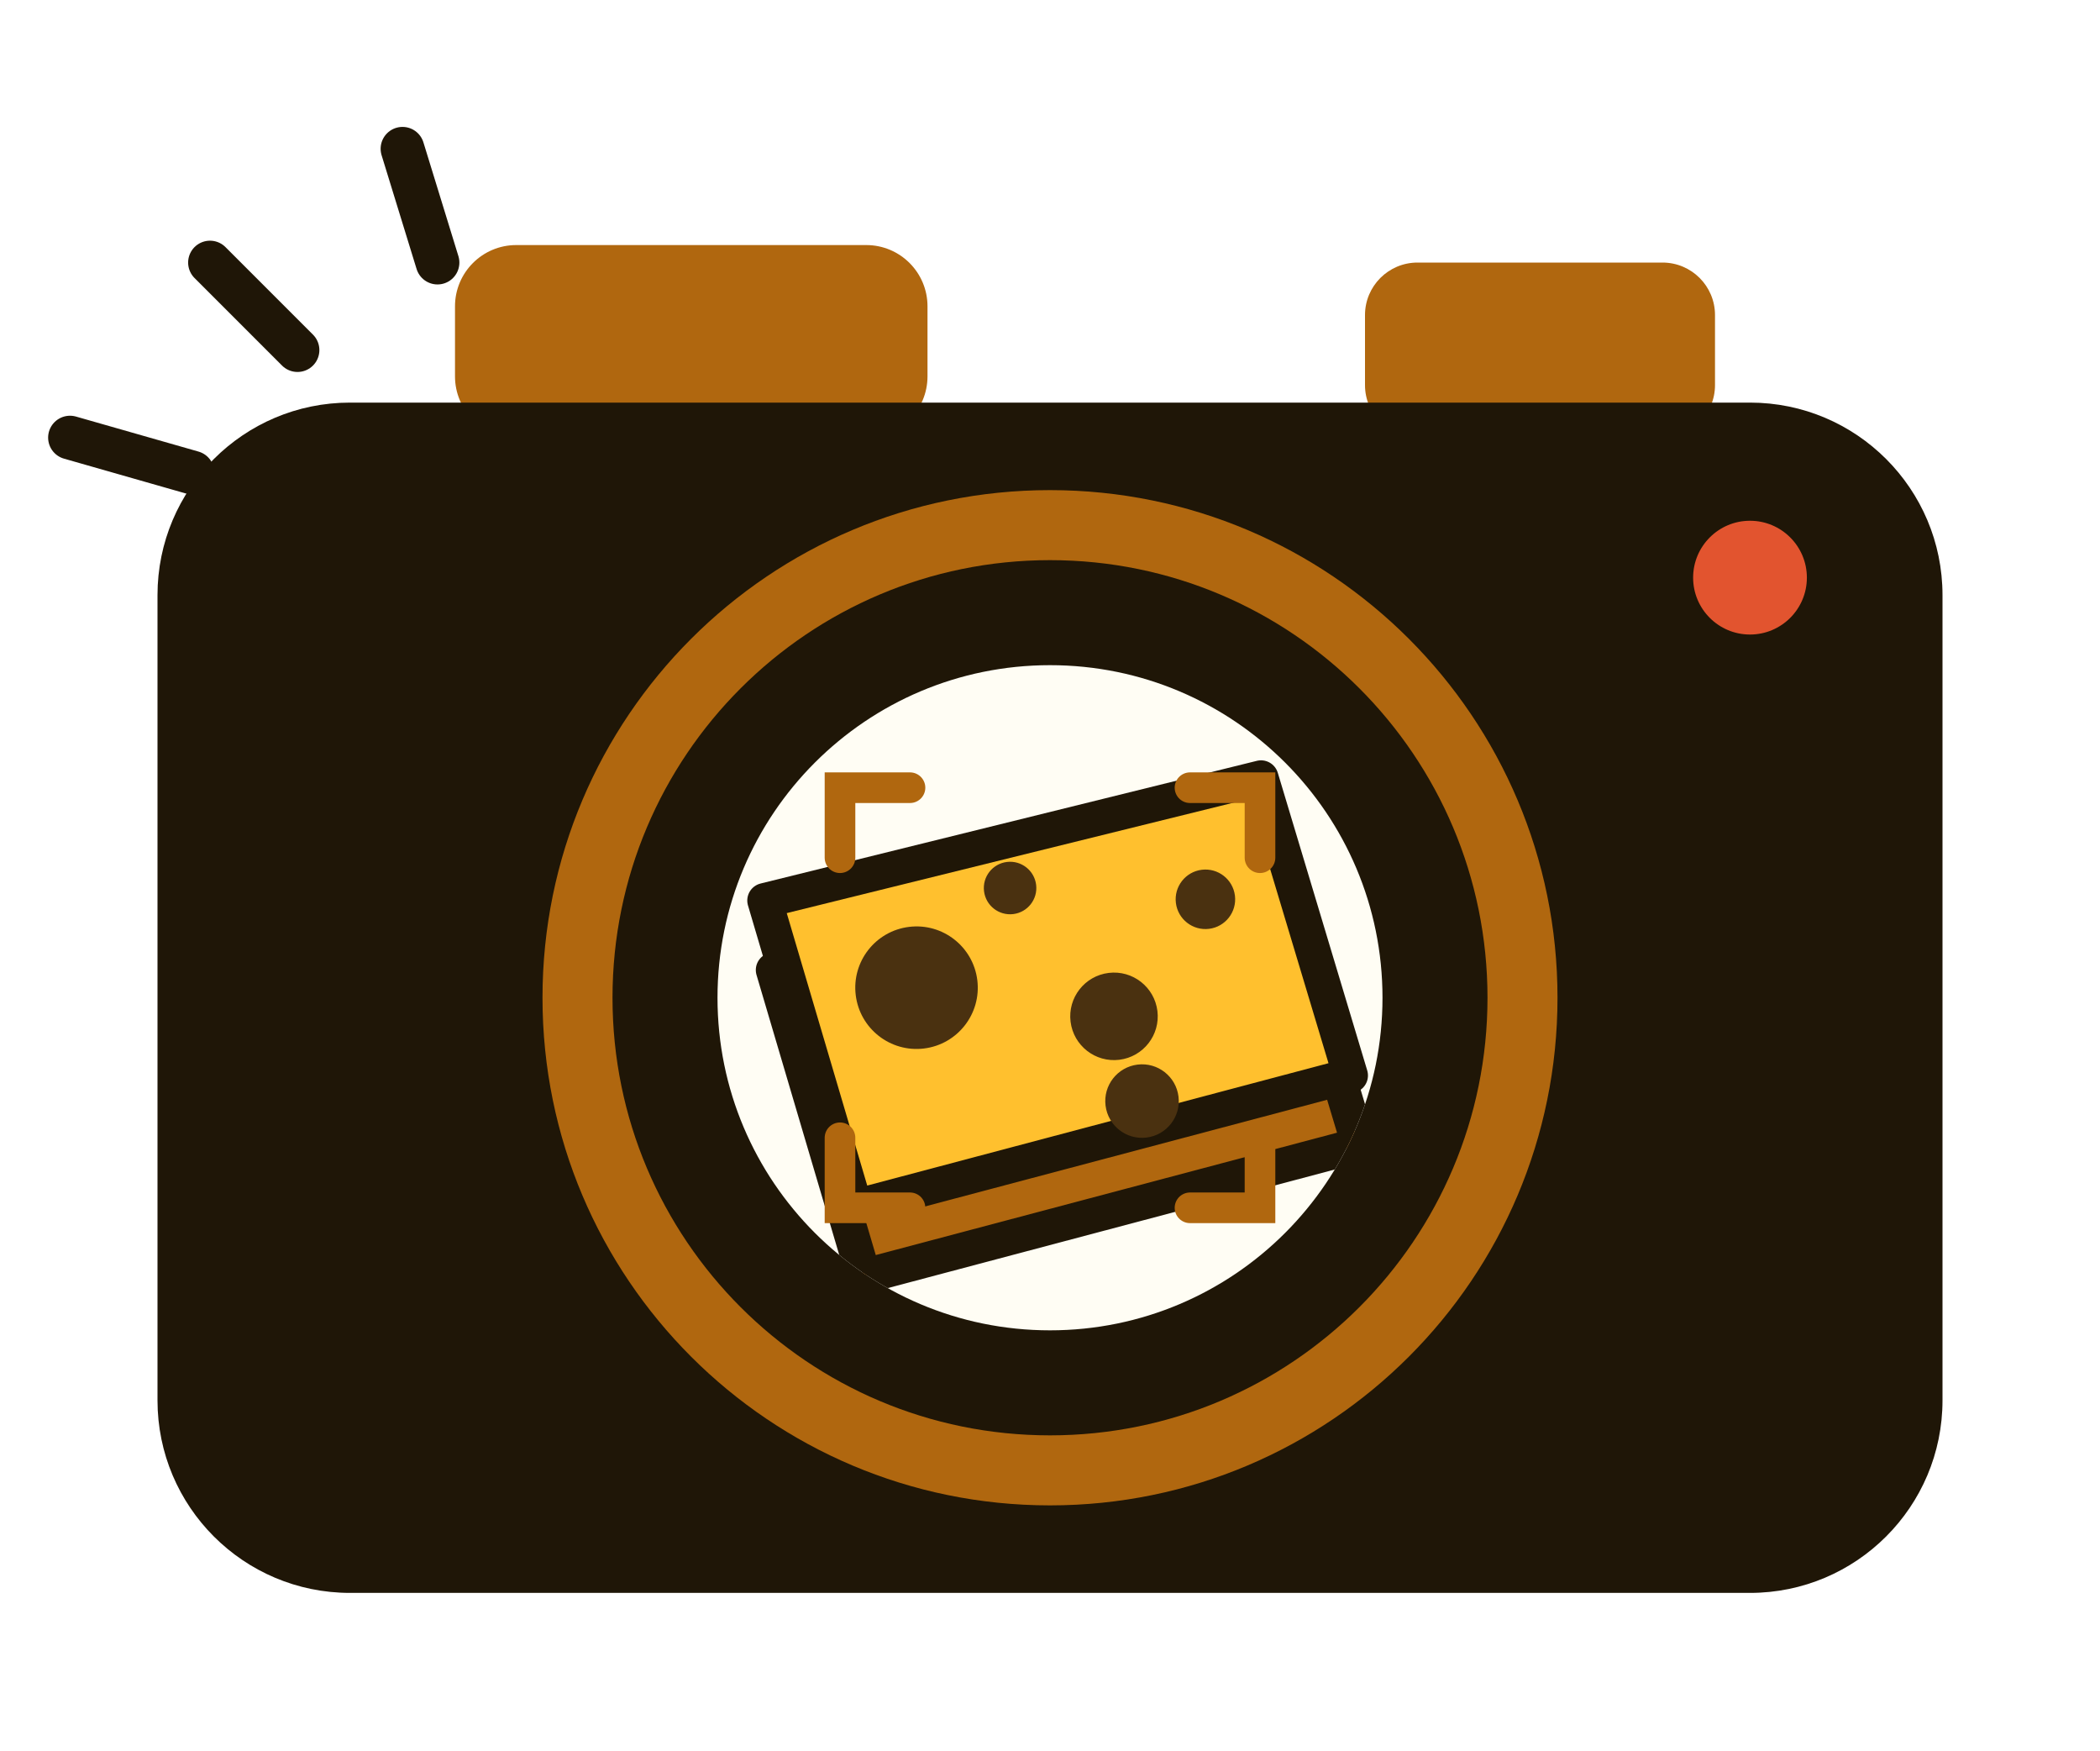
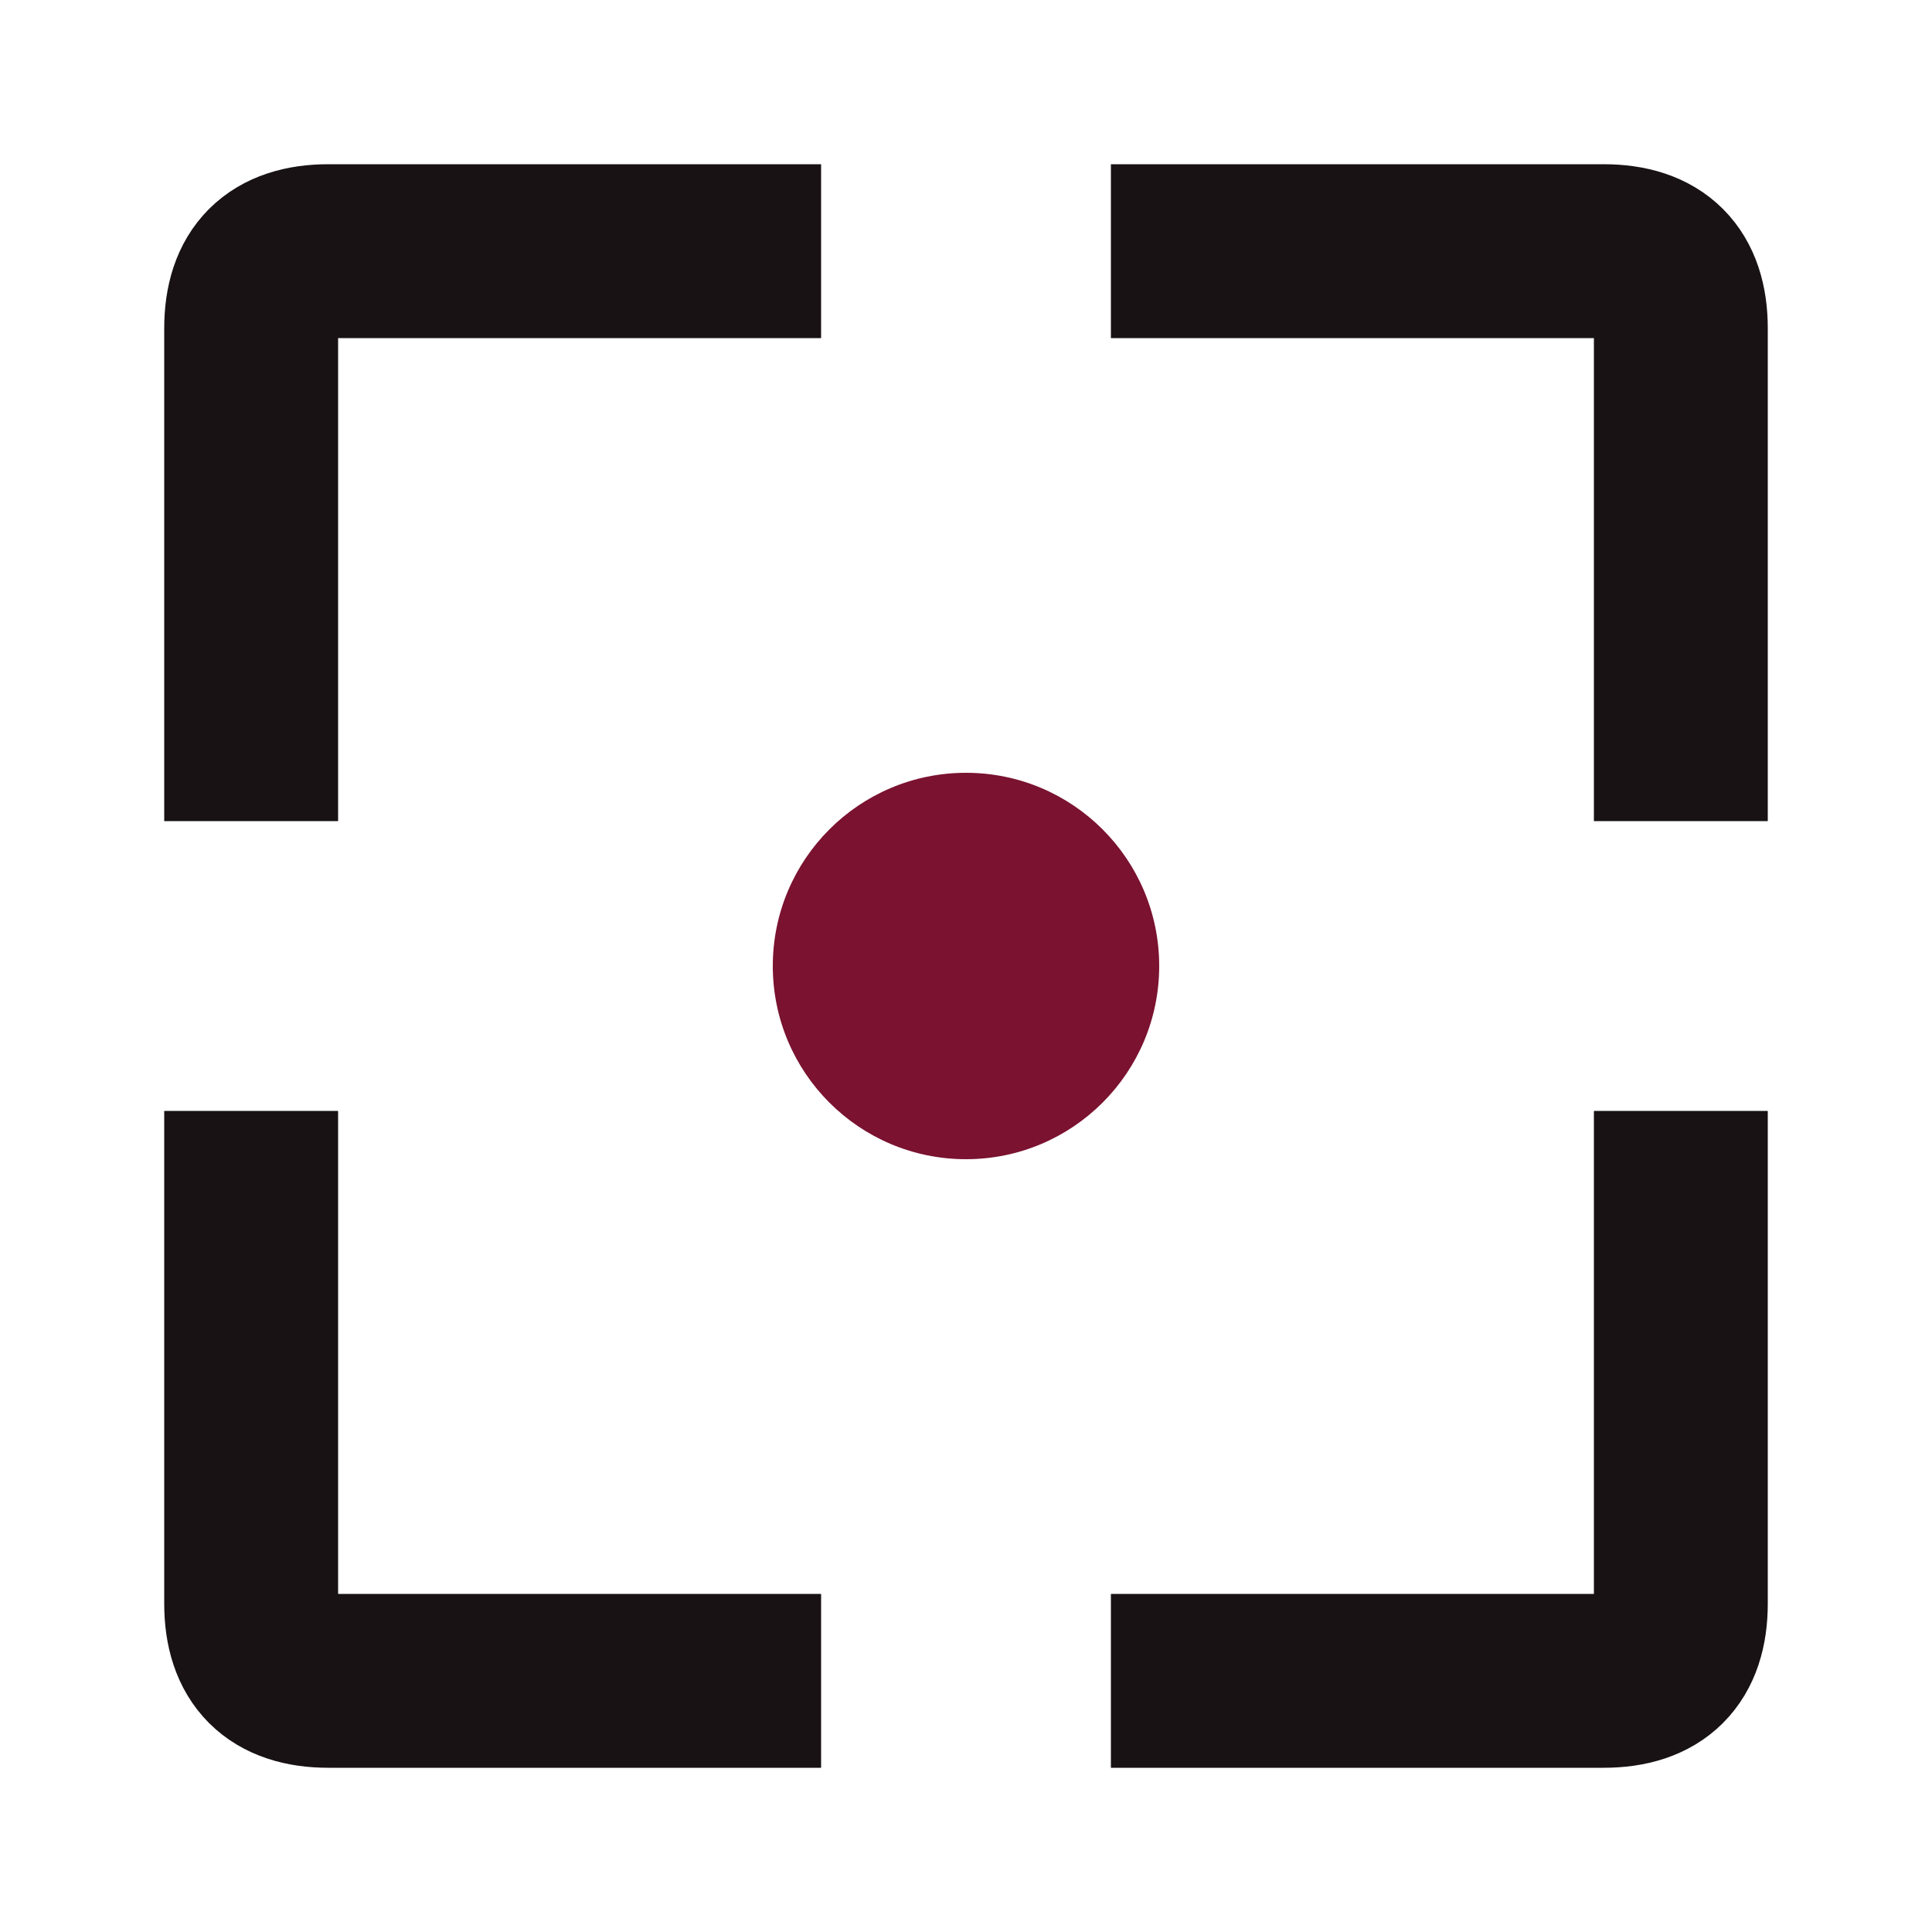
- <svg xmlns="http://www.w3.org/2000/svg" viewBox="0 0 240 200" width="240" height="200" role="img" aria-label="Say Cheese">
-   <g stroke="#1F1607" stroke-width="5" stroke-linecap="round" fill="none">
-     <path d="M 34 40 L 24 30" />
-     <path d="M 50 30 L 46 17" />
-     <path d="M 22 54 L 8 50" />
+ <svg xmlns="http://www.w3.org/2000/svg" viewBox="0 0 200 200" width="200" height="200" role="img" aria-label="Shot &amp; Share">
+   <g stroke="#181214" stroke-width="18" stroke-linecap="square" fill="none">
+     <path d="M 26 76 L 26 34 Q 26 26 34 26 L 76 26" />
+     <path d="M 26 76 L 26 34 Q 26 26 34 26 L 76 26" transform="rotate(90 100 100)" />
+     <path d="M 26 76 L 26 34 Q 26 26 34 26 L 76 26" transform="rotate(180 100 100)" />
+     <path d="M 26 76 L 26 34 Q 26 26 34 26 L 76 26" transform="rotate(270 100 100)" />
  </g>
-   <rect x="52" y="28" width="54" height="22" rx="7" fill="#B0670F" />
-   <rect x="156" y="30" width="40" height="20" rx="6" fill="#B0670F" />
-   <rect x="18" y="46" width="204" height="136" rx="22" fill="#1F1607" />
-   <circle cx="200" cy="66" r="6.5" fill="#E2542F" />
-   <circle cx="120" cy="114" r="58" fill="#B0670F" />
-   <circle cx="120" cy="114" r="50" fill="#1F1607" />
-   <circle cx="120" cy="114" r="38" fill="#FFFDF4" />
-   <defs>
-     <clipPath id="frame">
-       <circle cx="120" cy="114" r="38" />
-     </clipPath>
-   </defs>
-   <g clip-path="url(#frame)">
-     <g transform="translate(120 114) rotate(-7)">
-       <path d="M -31 -15 L 27 -22 L 33 13 L -25 21 Z" transform="translate(0 8)" fill="#B0670F" stroke="#1F1607" stroke-width="4" stroke-linejoin="round" />
-       <path d="M -31 -15 L 27 -22 L 33 13 L -25 21 Z" fill="#FFC02E" stroke="#1F1607" stroke-width="4" stroke-linejoin="round" />
-       <circle cx="-15" cy="-3" r="7" fill="#4A3110" />
-       <circle cx="7" cy="3" r="5" fill="#4A3110" />
-       <circle cx="19" cy="-9" r="3.4" fill="#4A3110" />
-       <circle cx="-3" cy="-13" r="3" fill="#4A3110" />
-       <circle cx="9" cy="13" r="4.2" fill="#4A3110" />
-     </g>
-   </g>
-   <g stroke="#B0670F" stroke-width="3.5" stroke-linecap="round" fill="none">
-     <path d="M 96 98 L 96 90 L 104 90" />
-     <path d="M 144 98 L 144 90 L 136 90" />
-     <path d="M 96 130 L 96 138 L 104 138" />
-     <path d="M 144 130 L 144 138 L 136 138" />
-   </g>
+   <circle cx="100" cy="100" r="20" fill="#7A1230" />
</svg>
